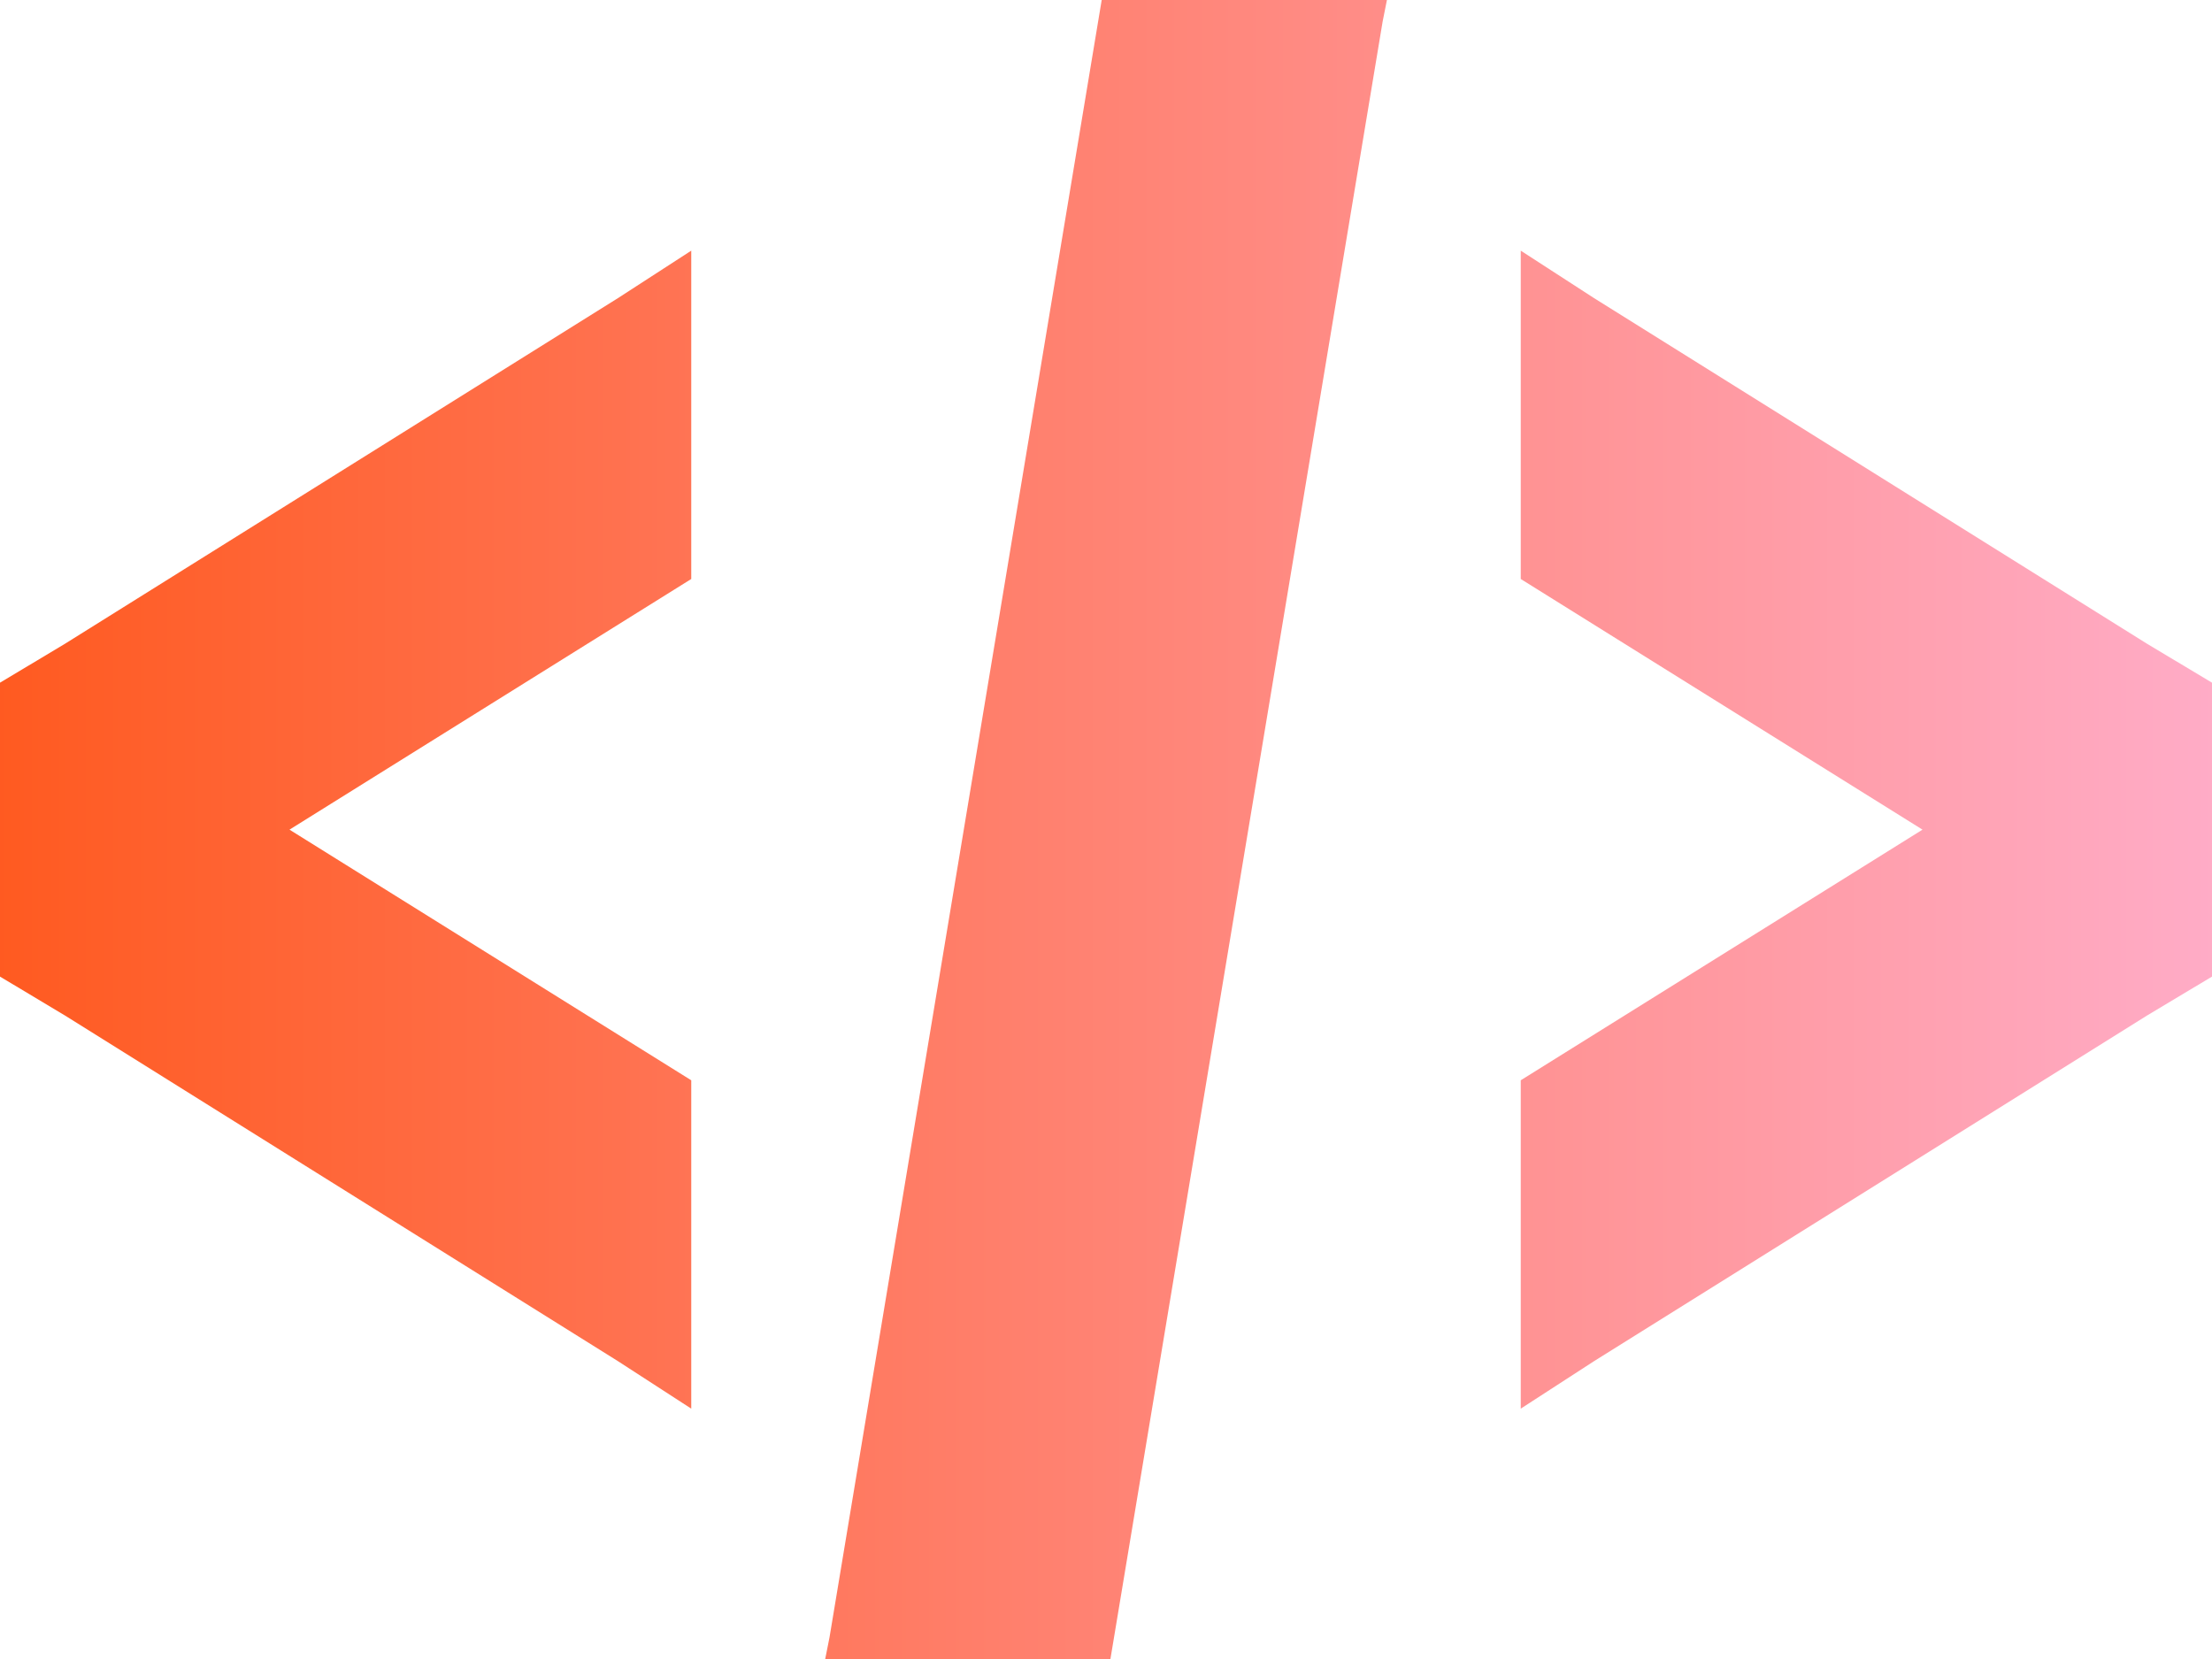
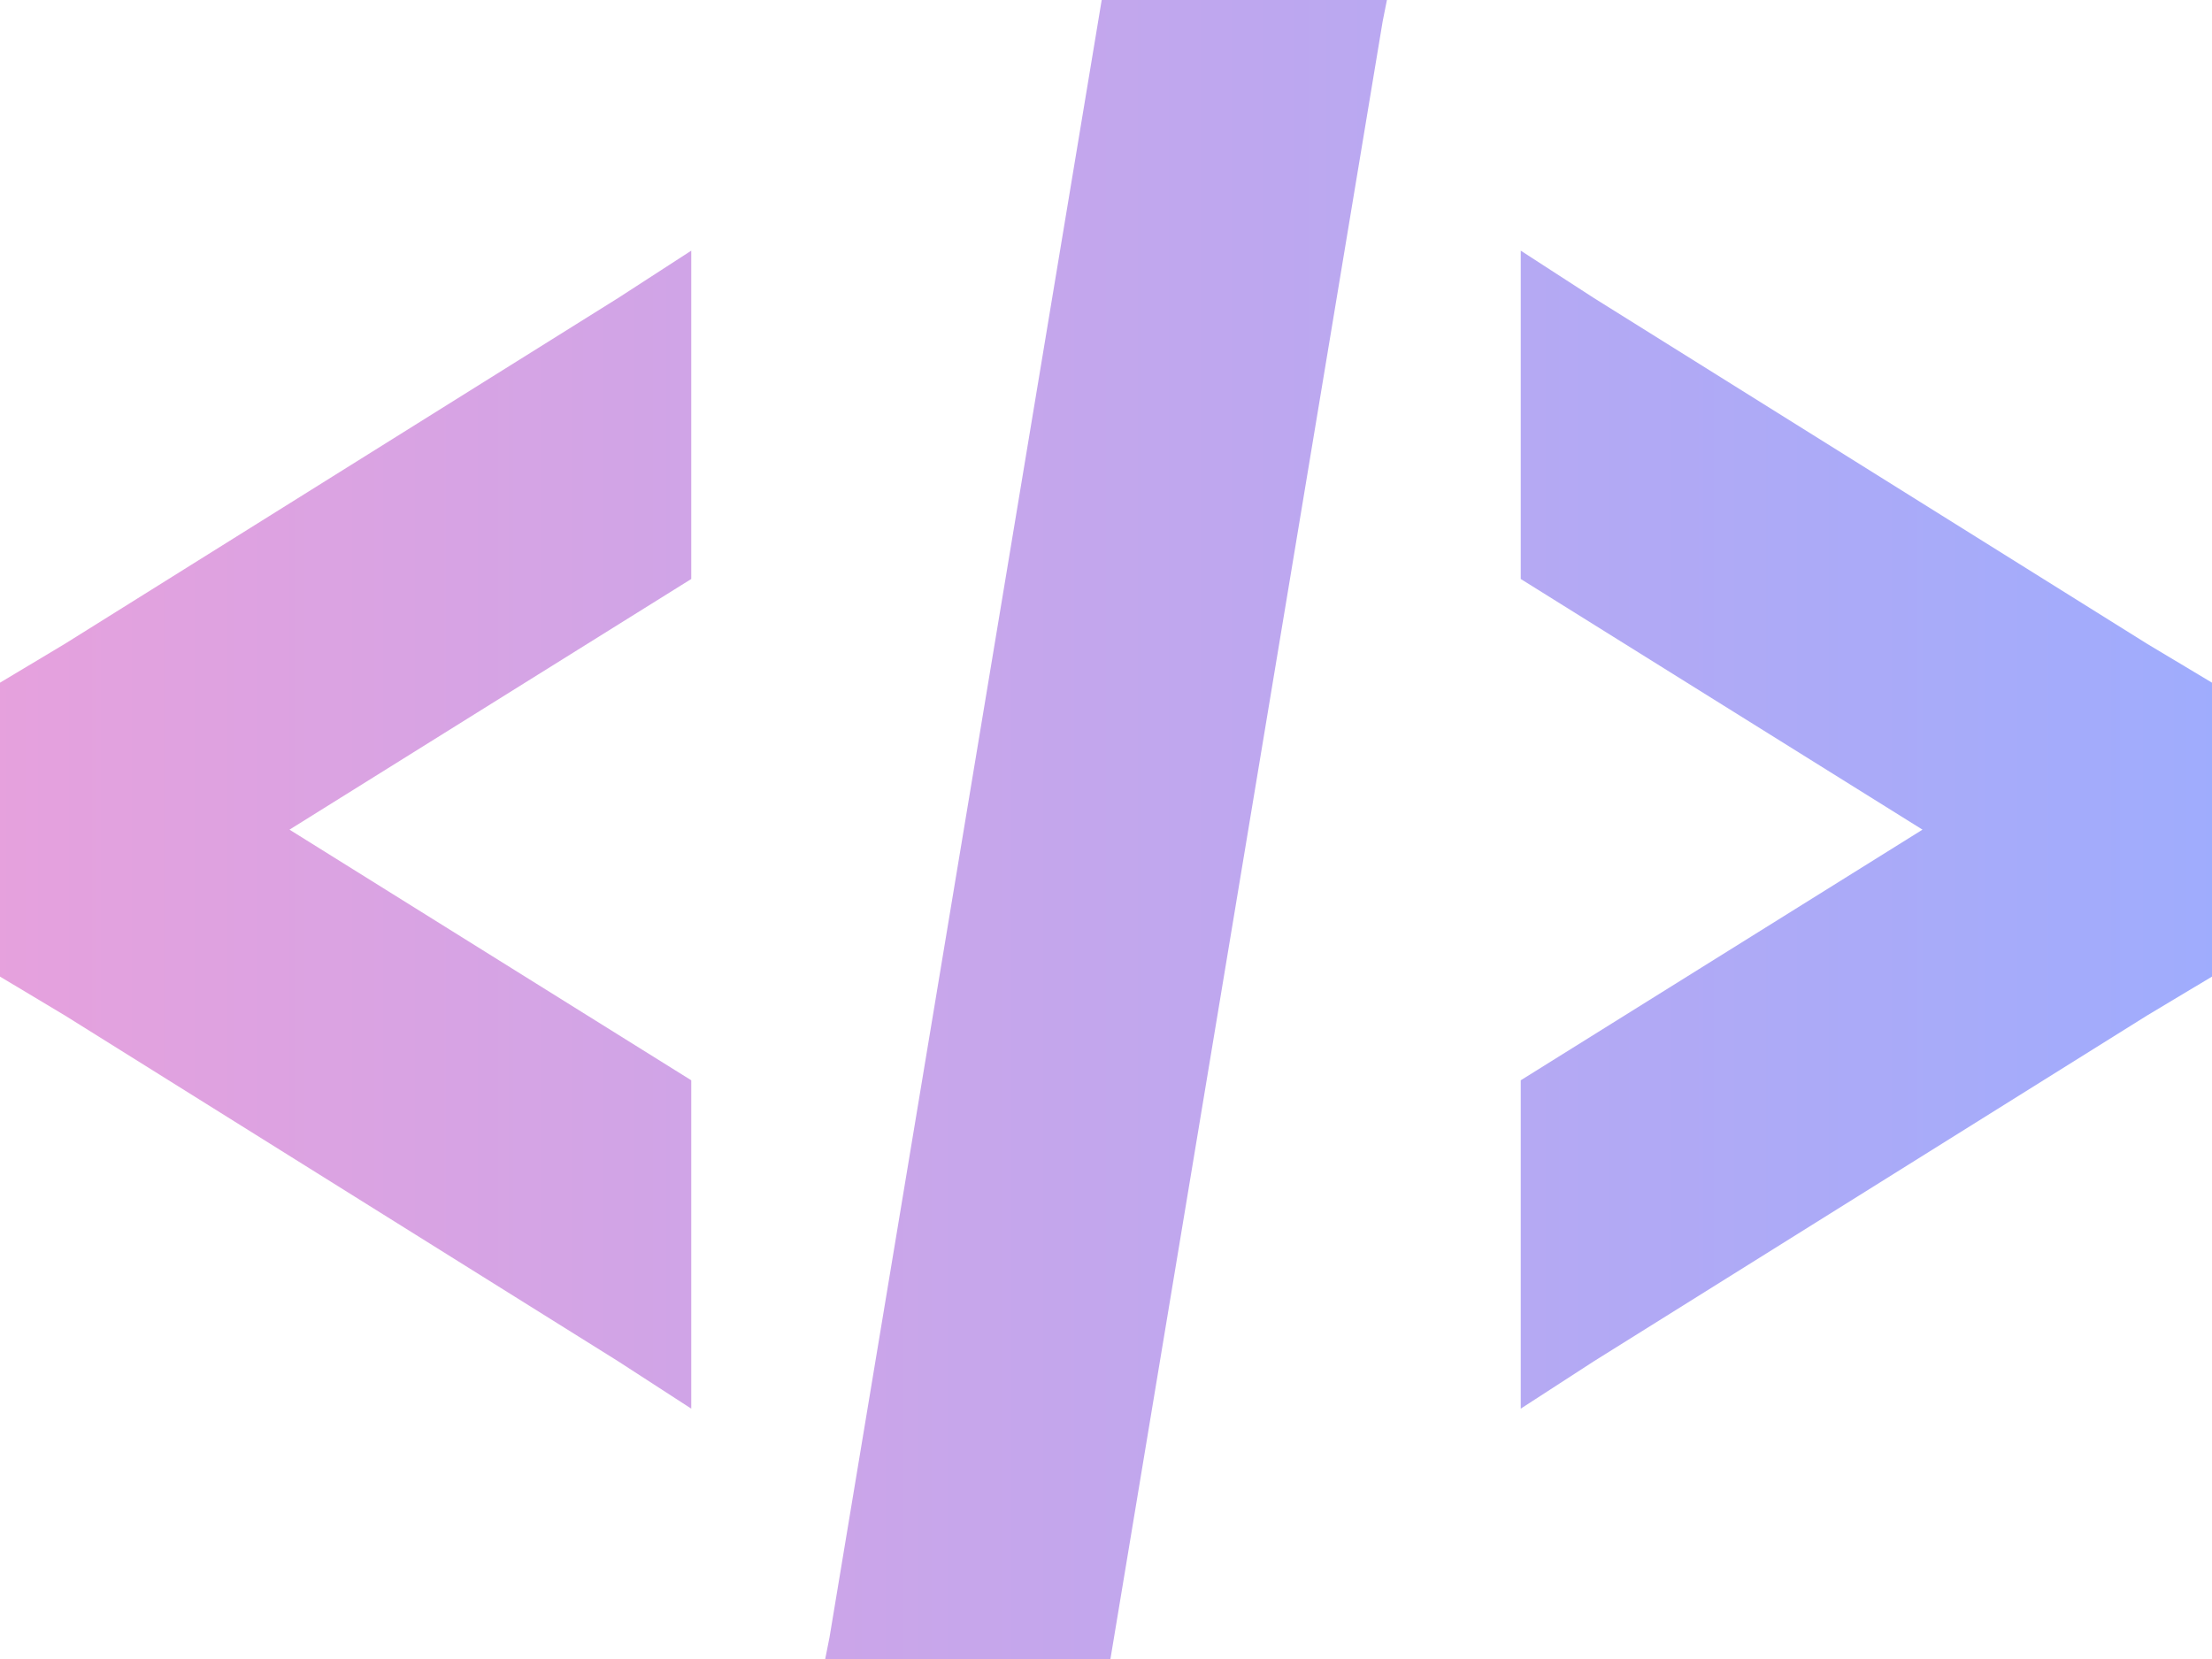
<svg xmlns="http://www.w3.org/2000/svg" width="120px" height="90px" viewBox="0 0 120 90" version="1.1">
  <defs>
    <linearGradient x1="0%" y1="0%" x2="100%" y2="0%" id="linearGradient-1">
-       <stop stop-color="#FF5A20" offset="0%" />
-       <stop stop-color="#FFACC7" offset="100%" />
+       <stop stop-color="#E6A1DD" offset="0%" />
+       <stop stop-color="#9FACFD" offset="100%" />
    </linearGradient>
  </defs>
  <g id="Page-1" stroke="none" stroke-width="1" fill="none" fill-rule="evenodd">
    <g id="default-monochrome" fill="url(#linearGradient-1)" fill-rule="nonzero">
      <g id="ad8cd67c-8b3c-460b-aaf3-2ed2bf5f06d0">
        <path d="M59.767,0 L45,88.83 L44.767,90 L60.24,90 L75.007,1.17 L75.24,0 L59.767,0 Z M37.5,13.598 L33.517,16.177 L3.518,34.928 L0,37.035 L0,52.98 L3.518,55.087 L33.517,73.838 L37.5,76.418 L37.5,58.605 L15.705,45.008 L37.5,31.41 L37.5,13.598 Z M82.5,13.598 L82.5,31.41 L104.295,45.008 L82.5,58.605 L82.5,76.418 L86.483,73.838 L116.483,55.087 L120,52.98 L120,37.035 L116.483,34.928 L86.483,16.177 L82.5,13.598 Z" id="Shape" />
      </g>
    </g>
  </g>
</svg>
